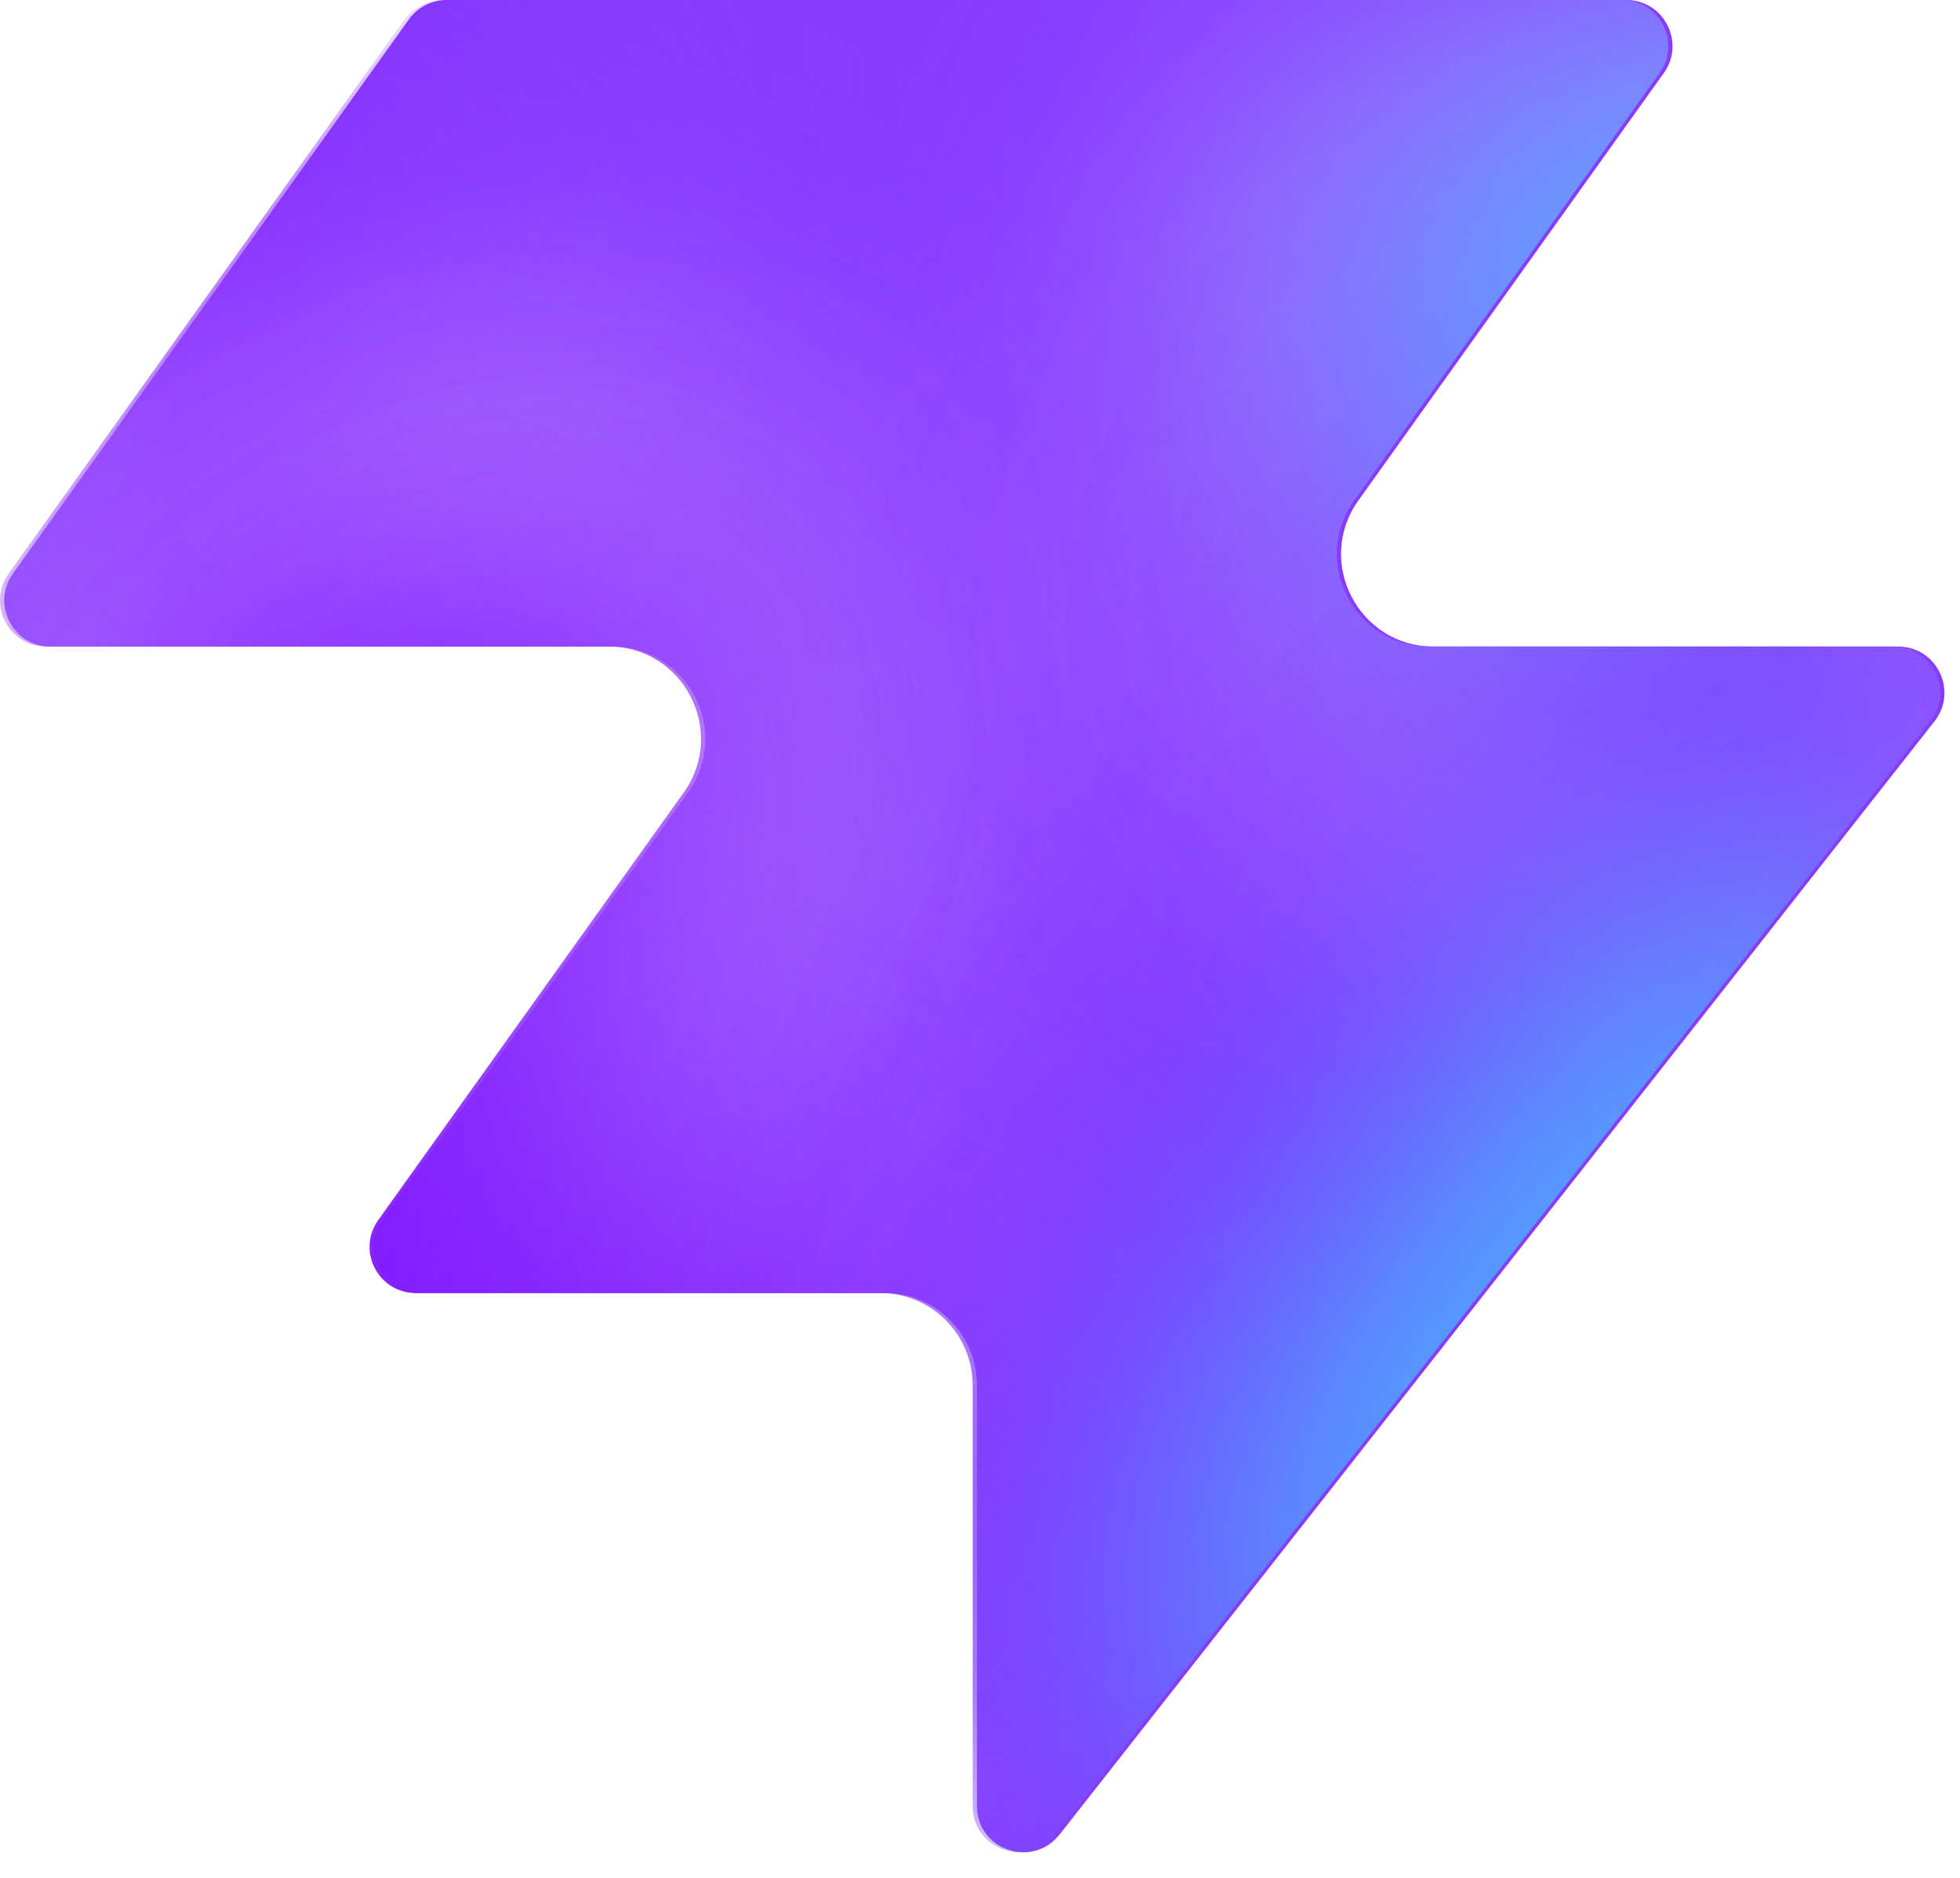
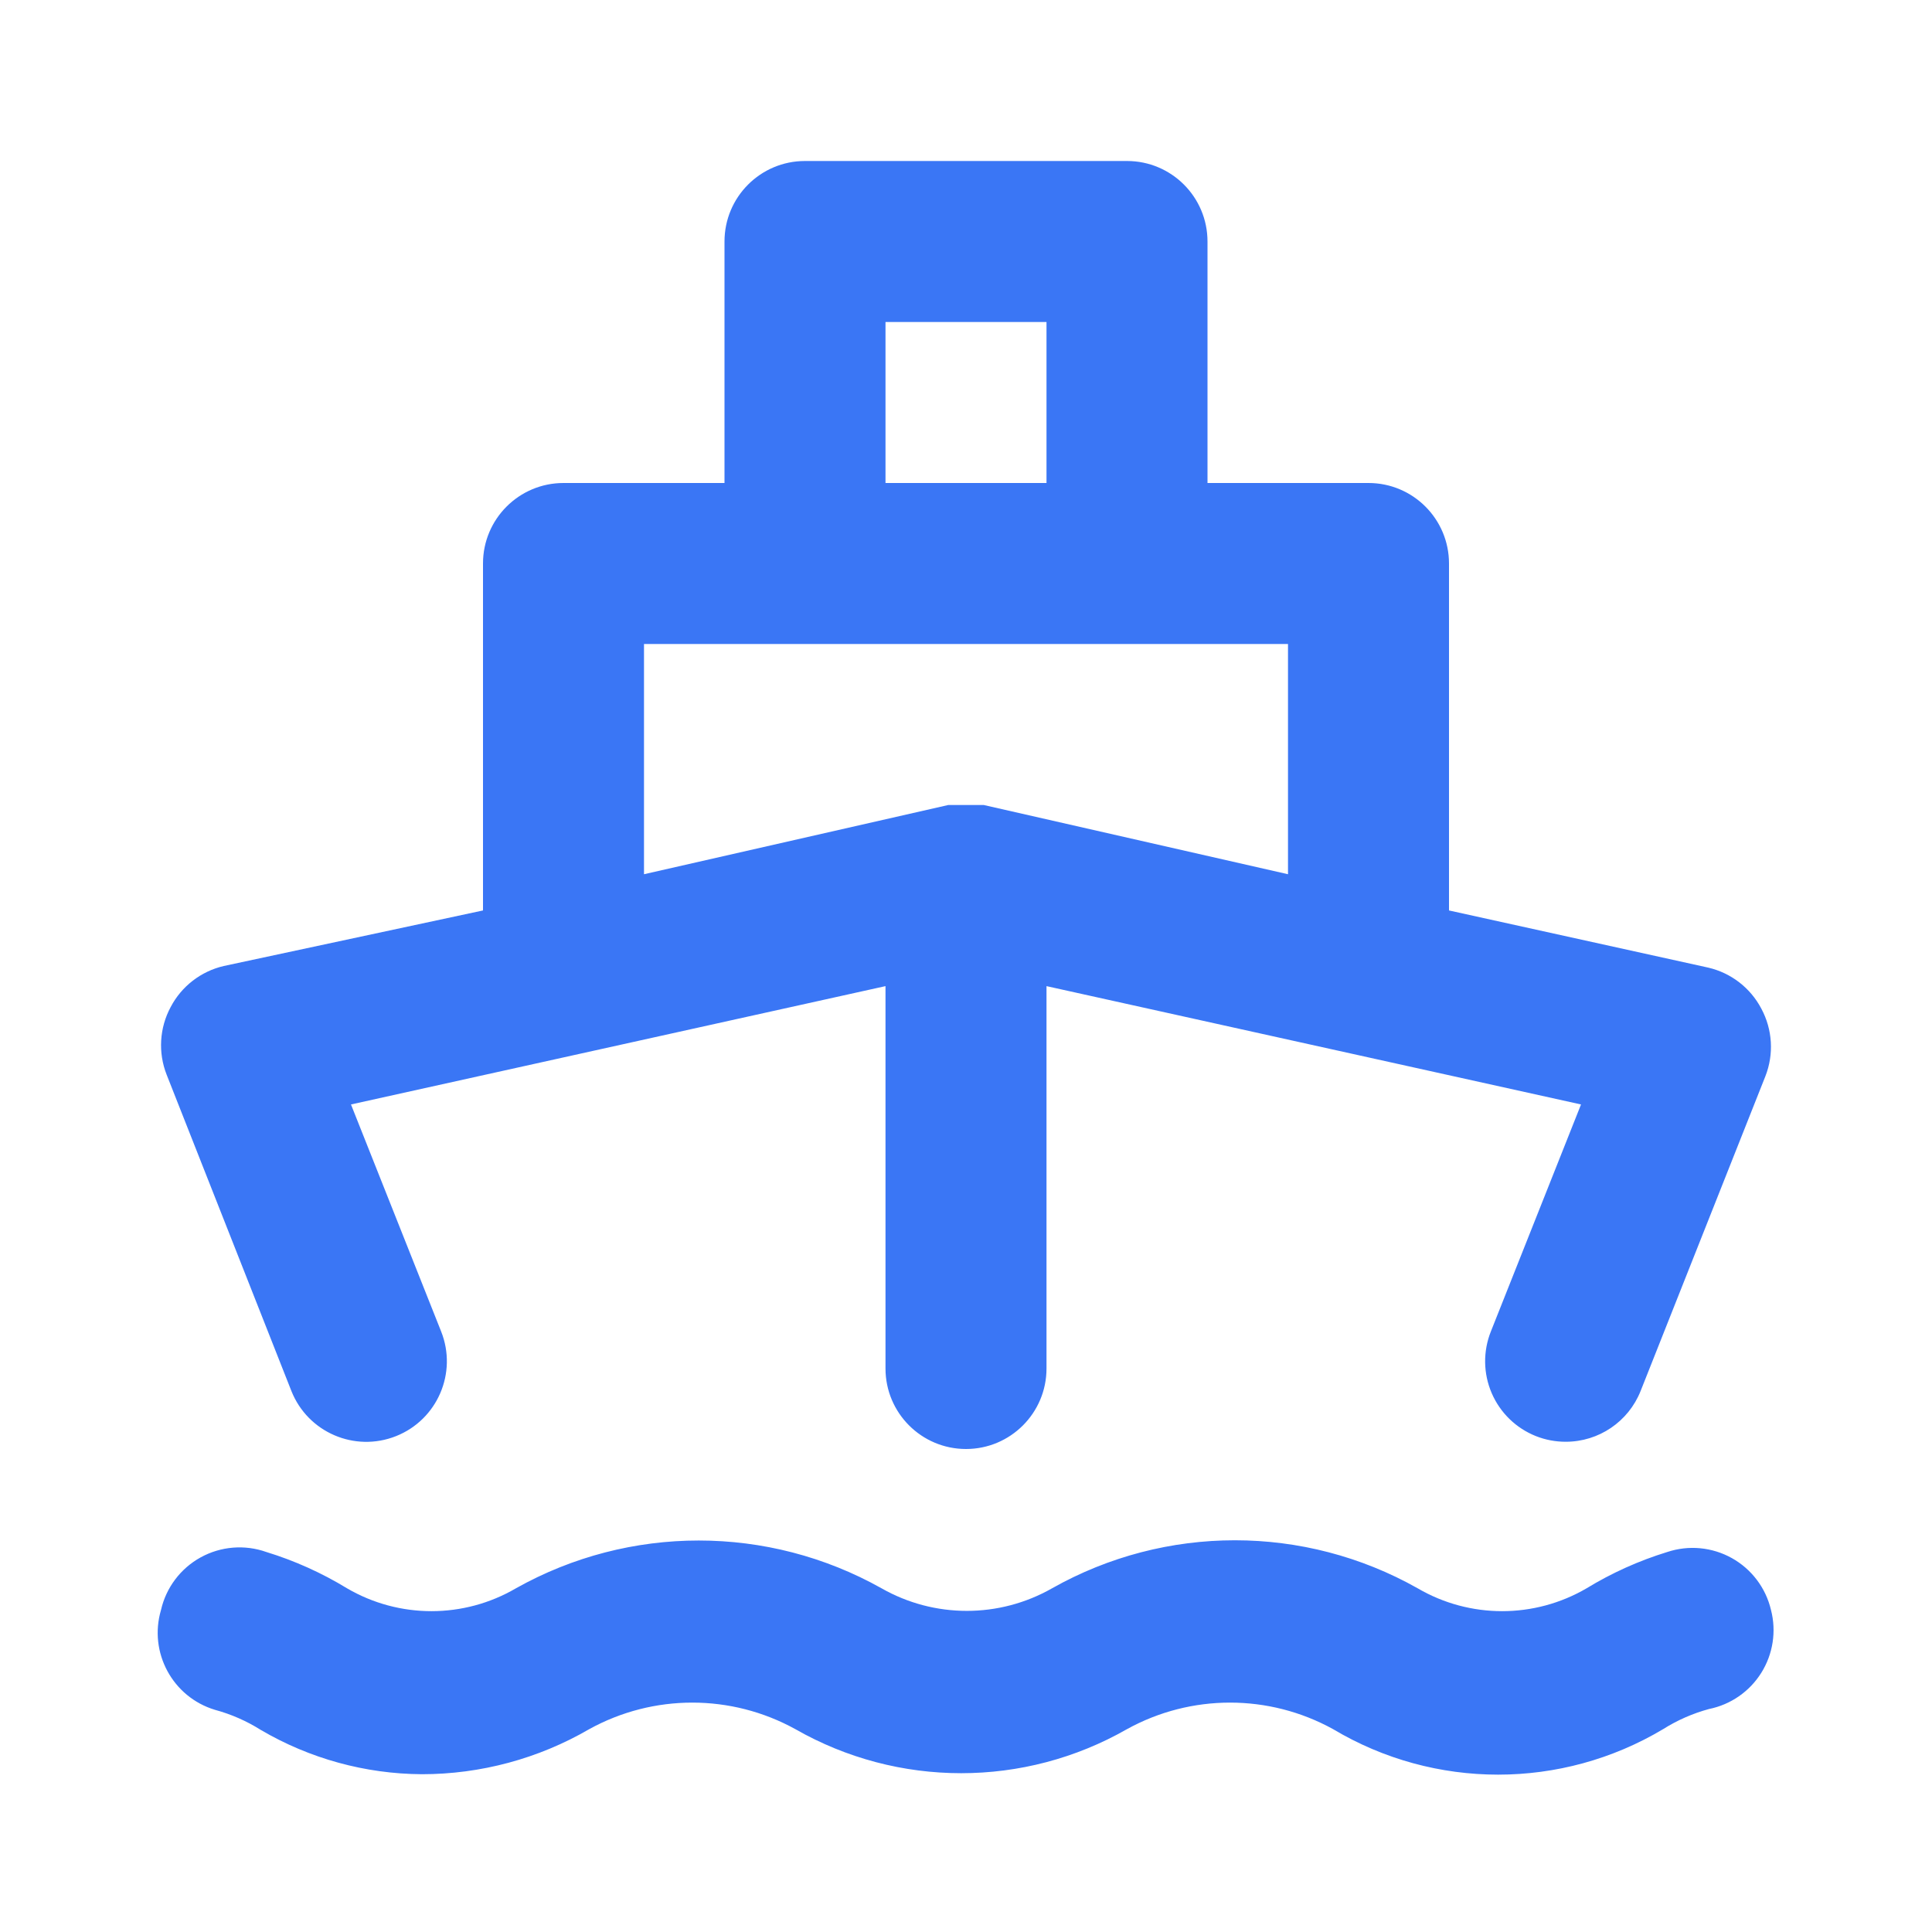
- <svg xmlns="http://www.w3.org/2000/svg" width="48" height="46" fill="none" viewBox="0 0 48 46">
-   <path fill="#863bff" d="M25.946 44.938c-.664.845-2.021.375-2.021-.698V33.937a2.26 2.26 0 0 0-2.262-2.262H10.287c-.92 0-1.456-1.04-.92-1.788l7.48-10.471c1.07-1.497 0-3.578-1.842-3.578H1.237c-.92 0-1.456-1.04-.92-1.788L10.013.474c.214-.297.556-.474.92-.474h28.894c.92 0 1.456 1.04.92 1.788l-7.48 10.471c-1.07 1.498 0 3.579 1.842 3.579h11.377c.943 0 1.473 1.088.89 1.83L25.947 44.94z" style="fill:#863bff;fill:color(display-p3 .525 .23 1);fill-opacity:1" />
-   <mask id="a" width="48" height="46" x="0" y="0" maskUnits="userSpaceOnUse" style="mask-type:alpha">
-     <path fill="#000" d="M25.842 44.938c-.664.844-2.021.375-2.021-.698V33.937a2.26 2.26 0 0 0-2.262-2.262H10.183c-.92 0-1.456-1.04-.92-1.788l7.48-10.471c1.07-1.498 0-3.579-1.842-3.579H1.133c-.92 0-1.456-1.04-.92-1.787L9.91.473c.214-.297.556-.474.92-.474h28.894c.92 0 1.456 1.04.92 1.788l-7.48 10.471c-1.07 1.498 0 3.578 1.842 3.578h11.377c.943 0 1.473 1.088.89 1.832L25.843 44.94z" style="fill:#000;fill-opacity:1" />
-   </mask>
-   <g mask="url(#a)">
-     <g filter="url(#b)">
-       <ellipse cx="5.508" cy="14.704" fill="#ede6ff" rx="5.508" ry="14.704" style="fill:#ede6ff;fill:color(display-p3 .927 .903 1);fill-opacity:1" transform="matrix(.00324 1 1 -.00324 -4.47 31.516)" />
-     </g>
-     <g filter="url(#c)">
-       <ellipse cx="10.399" cy="29.851" fill="#ede6ff" rx="10.399" ry="29.851" style="fill:#ede6ff;fill:color(display-p3 .927 .903 1);fill-opacity:1" transform="matrix(.00324 1 1 -.00324 -39.328 7.883)" />
-     </g>
-     <g filter="url(#d)">
-       <ellipse cx="5.508" cy="30.487" fill="#7e14ff" rx="5.508" ry="30.487" style="fill:#7e14ff;fill:color(display-p3 .492 .077 1);fill-opacity:1" transform="rotate(89.814 -25.913 -14.639)scale(1 -1)" />
-     </g>
-     <g filter="url(#e)">
-       <ellipse cx="5.508" cy="30.599" fill="#7e14ff" rx="5.508" ry="30.599" style="fill:#7e14ff;fill:color(display-p3 .492 .077 1);fill-opacity:1" transform="rotate(89.814 -32.644 -3.334)scale(1 -1)" />
-     </g>
-     <g filter="url(#f)">
-       <ellipse cx="5.508" cy="30.599" fill="#7e14ff" rx="5.508" ry="30.599" style="fill:#7e14ff;fill:color(display-p3 .492 .077 1);fill-opacity:1" transform="matrix(.00324 1 1 -.00324 -34.34 30.47)" />
-     </g>
-     <g filter="url(#g)">
-       <ellipse cx="14.072" cy="22.078" fill="#ede6ff" rx="14.072" ry="22.078" style="fill:#ede6ff;fill:color(display-p3 .927 .903 1);fill-opacity:1" transform="rotate(93.35 24.506 48.493)scale(-1 1)" />
-     </g>
-     <g filter="url(#h)">
-       <ellipse cx="3.47" cy="21.501" fill="#7e14ff" rx="3.47" ry="21.501" style="fill:#7e14ff;fill:color(display-p3 .492 .077 1);fill-opacity:1" transform="rotate(89.009 28.708 47.59)scale(-1 1)" />
-     </g>
-     <g filter="url(#i)">
-       <ellipse cx="3.47" cy="21.501" fill="#7e14ff" rx="3.47" ry="21.501" style="fill:#7e14ff;fill:color(display-p3 .492 .077 1);fill-opacity:1" transform="rotate(89.009 28.708 47.59)scale(-1 1)" />
-     </g>
-     <g filter="url(#j)">
-       <ellipse cx=".387" cy="8.972" fill="#7e14ff" rx="4.407" ry="29.108" style="fill:#7e14ff;fill:color(display-p3 .492 .077 1);fill-opacity:1" transform="rotate(39.51 .387 8.972)" />
-     </g>
-     <g filter="url(#k)">
-       <ellipse cx="47.523" cy="-6.092" fill="#7e14ff" rx="4.407" ry="29.108" style="fill:#7e14ff;fill:color(display-p3 .492 .077 1);fill-opacity:1" transform="rotate(37.892 47.523 -6.092)" />
-     </g>
-     <g filter="url(#l)">
-       <ellipse cx="41.412" cy="6.333" fill="#47bfff" rx="5.971" ry="9.665" style="fill:#47bfff;fill:color(display-p3 .28 .748 1);fill-opacity:1" transform="rotate(37.892 41.412 6.333)" />
-     </g>
-     <g filter="url(#m)">
-       <ellipse cx="-1.879" cy="38.332" fill="#7e14ff" rx="4.407" ry="29.108" style="fill:#7e14ff;fill:color(display-p3 .492 .077 1);fill-opacity:1" transform="rotate(37.892 -1.88 38.332)" />
-     </g>
-     <g filter="url(#n)">
-       <ellipse cx="-1.879" cy="38.332" fill="#7e14ff" rx="4.407" ry="29.108" style="fill:#7e14ff;fill:color(display-p3 .492 .077 1);fill-opacity:1" transform="rotate(37.892 -1.88 38.332)" />
-     </g>
-     <g filter="url(#o)">
-       <ellipse cx="35.651" cy="29.907" fill="#7e14ff" rx="4.407" ry="29.108" style="fill:#7e14ff;fill:color(display-p3 .492 .077 1);fill-opacity:1" transform="rotate(37.892 35.651 29.907)" />
-     </g>
-     <g filter="url(#p)">
-       <ellipse cx="38.418" cy="32.4" fill="#47bfff" rx="5.971" ry="15.297" style="fill:#47bfff;fill:color(display-p3 .28 .748 1);fill-opacity:1" transform="rotate(37.892 38.418 32.4)" />
-     </g>
-   </g>
-   <defs>
-     <filter id="b" width="60.045" height="41.654" x="-19.77" y="16.149" color-interpolation-filters="sRGB" filterUnits="userSpaceOnUse">
-       <feFlood flood-opacity="0" result="BackgroundImageFix" />
-       <feBlend in="SourceGraphic" in2="BackgroundImageFix" result="shape" />
-       <feGaussianBlur result="effect1_foregroundBlur_2002_17158" stdDeviation="7.659" />
-     </filter>
-     <filter id="c" width="90.34" height="51.437" x="-54.613" y="-7.533" color-interpolation-filters="sRGB" filterUnits="userSpaceOnUse">
-       <feFlood flood-opacity="0" result="BackgroundImageFix" />
-       <feBlend in="SourceGraphic" in2="BackgroundImageFix" result="shape" />
-       <feGaussianBlur result="effect1_foregroundBlur_2002_17158" stdDeviation="7.659" />
-     </filter>
-     <filter id="d" width="79.355" height="29.4" x="-49.64" y="2.03" color-interpolation-filters="sRGB" filterUnits="userSpaceOnUse">
-       <feFlood flood-opacity="0" result="BackgroundImageFix" />
-       <feBlend in="SourceGraphic" in2="BackgroundImageFix" result="shape" />
-       <feGaussianBlur result="effect1_foregroundBlur_2002_17158" stdDeviation="4.596" />
-     </filter>
-     <filter id="e" width="79.579" height="29.4" x="-45.045" y="20.029" color-interpolation-filters="sRGB" filterUnits="userSpaceOnUse">
-       <feFlood flood-opacity="0" result="BackgroundImageFix" />
-       <feBlend in="SourceGraphic" in2="BackgroundImageFix" result="shape" />
-       <feGaussianBlur result="effect1_foregroundBlur_2002_17158" stdDeviation="4.596" />
-     </filter>
-     <filter id="f" width="79.579" height="29.4" x="-43.513" y="21.178" color-interpolation-filters="sRGB" filterUnits="userSpaceOnUse">
-       <feFlood flood-opacity="0" result="BackgroundImageFix" />
-       <feBlend in="SourceGraphic" in2="BackgroundImageFix" result="shape" />
-       <feGaussianBlur result="effect1_foregroundBlur_2002_17158" stdDeviation="4.596" />
-     </filter>
-     <filter id="g" width="74.749" height="58.852" x="15.756" y="-17.901" color-interpolation-filters="sRGB" filterUnits="userSpaceOnUse">
-       <feFlood flood-opacity="0" result="BackgroundImageFix" />
-       <feBlend in="SourceGraphic" in2="BackgroundImageFix" result="shape" />
-       <feGaussianBlur result="effect1_foregroundBlur_2002_17158" stdDeviation="7.659" />
-     </filter>
-     <filter id="h" width="61.377" height="25.362" x="23.548" y="2.284" color-interpolation-filters="sRGB" filterUnits="userSpaceOnUse">
-       <feFlood flood-opacity="0" result="BackgroundImageFix" />
-       <feBlend in="SourceGraphic" in2="BackgroundImageFix" result="shape" />
-       <feGaussianBlur result="effect1_foregroundBlur_2002_17158" stdDeviation="4.596" />
-     </filter>
-     <filter id="i" width="61.377" height="25.362" x="23.548" y="2.284" color-interpolation-filters="sRGB" filterUnits="userSpaceOnUse">
-       <feFlood flood-opacity="0" result="BackgroundImageFix" />
-       <feBlend in="SourceGraphic" in2="BackgroundImageFix" result="shape" />
-       <feGaussianBlur result="effect1_foregroundBlur_2002_17158" stdDeviation="4.596" />
-     </filter>
-     <filter id="j" width="56.045" height="63.649" x="-27.636" y="-22.853" color-interpolation-filters="sRGB" filterUnits="userSpaceOnUse">
-       <feFlood flood-opacity="0" result="BackgroundImageFix" />
-       <feBlend in="SourceGraphic" in2="BackgroundImageFix" result="shape" />
-       <feGaussianBlur result="effect1_foregroundBlur_2002_17158" stdDeviation="4.596" />
-     </filter>
-     <filter id="k" width="54.814" height="64.646" x="20.116" y="-38.415" color-interpolation-filters="sRGB" filterUnits="userSpaceOnUse">
-       <feFlood flood-opacity="0" result="BackgroundImageFix" />
-       <feBlend in="SourceGraphic" in2="BackgroundImageFix" result="shape" />
-       <feGaussianBlur result="effect1_foregroundBlur_2002_17158" stdDeviation="4.596" />
-     </filter>
-     <filter id="l" width="33.541" height="35.313" x="24.641" y="-11.323" color-interpolation-filters="sRGB" filterUnits="userSpaceOnUse">
-       <feFlood flood-opacity="0" result="BackgroundImageFix" />
-       <feBlend in="SourceGraphic" in2="BackgroundImageFix" result="shape" />
-       <feGaussianBlur result="effect1_foregroundBlur_2002_17158" stdDeviation="4.596" />
-     </filter>
-     <filter id="m" width="54.814" height="64.646" x="-29.286" y="6.009" color-interpolation-filters="sRGB" filterUnits="userSpaceOnUse">
-       <feFlood flood-opacity="0" result="BackgroundImageFix" />
-       <feBlend in="SourceGraphic" in2="BackgroundImageFix" result="shape" />
-       <feGaussianBlur result="effect1_foregroundBlur_2002_17158" stdDeviation="4.596" />
-     </filter>
-     <filter id="n" width="54.814" height="64.646" x="-29.286" y="6.009" color-interpolation-filters="sRGB" filterUnits="userSpaceOnUse">
-       <feFlood flood-opacity="0" result="BackgroundImageFix" />
-       <feBlend in="SourceGraphic" in2="BackgroundImageFix" result="shape" />
-       <feGaussianBlur result="effect1_foregroundBlur_2002_17158" stdDeviation="4.596" />
-     </filter>
-     <filter id="o" width="54.814" height="64.646" x="8.244" y="-2.416" color-interpolation-filters="sRGB" filterUnits="userSpaceOnUse">
-       <feFlood flood-opacity="0" result="BackgroundImageFix" />
-       <feBlend in="SourceGraphic" in2="BackgroundImageFix" result="shape" />
-       <feGaussianBlur result="effect1_foregroundBlur_2002_17158" stdDeviation="4.596" />
-     </filter>
-     <filter id="p" width="39.409" height="43.623" x="18.713" y="10.588" color-interpolation-filters="sRGB" filterUnits="userSpaceOnUse">
-       <feFlood flood-opacity="0" result="BackgroundImageFix" />
-       <feBlend in="SourceGraphic" in2="BackgroundImageFix" result="shape" />
-       <feGaussianBlur result="effect1_foregroundBlur_2002_17158" stdDeviation="4.596" />
-     </filter>
-   </defs>
+ <svg xmlns="http://www.w3.org/2000/svg" aria-hidden="true" role="img" width="64" height="64" viewBox="0 0 24 24" style="color: rgb(58, 118, 245);">
+   <path fill="currentColor" d="M3.62 17.28a1 1 0 0 0 1.86-.74l-1.12-2.82L11 12.25V17a1 1 0 0 0 2 0v-4.75l6.64 1.47l-1.12 2.82a1 1 0 0 0 .56 1.3a1 1 0 0 0 .37.07a1 1 0 0 0 .93-.63l1.55-3.91a1 1 0 0 0-.05-.84a1 1 0 0 0-.66-.51L18 11.31V7a1 1 0 0 0-1-1h-2V3a1 1 0 0 0-1-1h-4a1 1 0 0 0-1 1v3H7a1 1 0 0 0-1 1v4.31L2.78 12a1 1 0 0 0-.66.51a1 1 0 0 0-.05.84ZM11 4h2v2h-2ZM8 8h8v2.86L12.22 10h-.44L8 10.86Zm12.71 11.28a4.4 4.4 0 0 0-1 .45a2.08 2.08 0 0 1-2.1 0a4.62 4.62 0 0 0-4.54 0a2.14 2.14 0 0 1-2.12 0a4.64 4.64 0 0 0-4.54 0a2.08 2.08 0 0 1-2.1 0a4.4 4.4 0 0 0-1-.45A1 1 0 0 0 2 20a1 1 0 0 0 .67 1.24a2.1 2.1 0 0 1 .57.25a4 4 0 0 0 2 .55a4.14 4.14 0 0 0 2.08-.56a2.65 2.65 0 0 1 2.56 0a4.15 4.15 0 0 0 4.12 0a2.65 2.65 0 0 1 2.56 0a4 4 0 0 0 4.1 0a2.1 2.1 0 0 1 .57-.25A1 1 0 0 0 22 20a1 1 0 0 0-1.29-.72" />
</svg>
